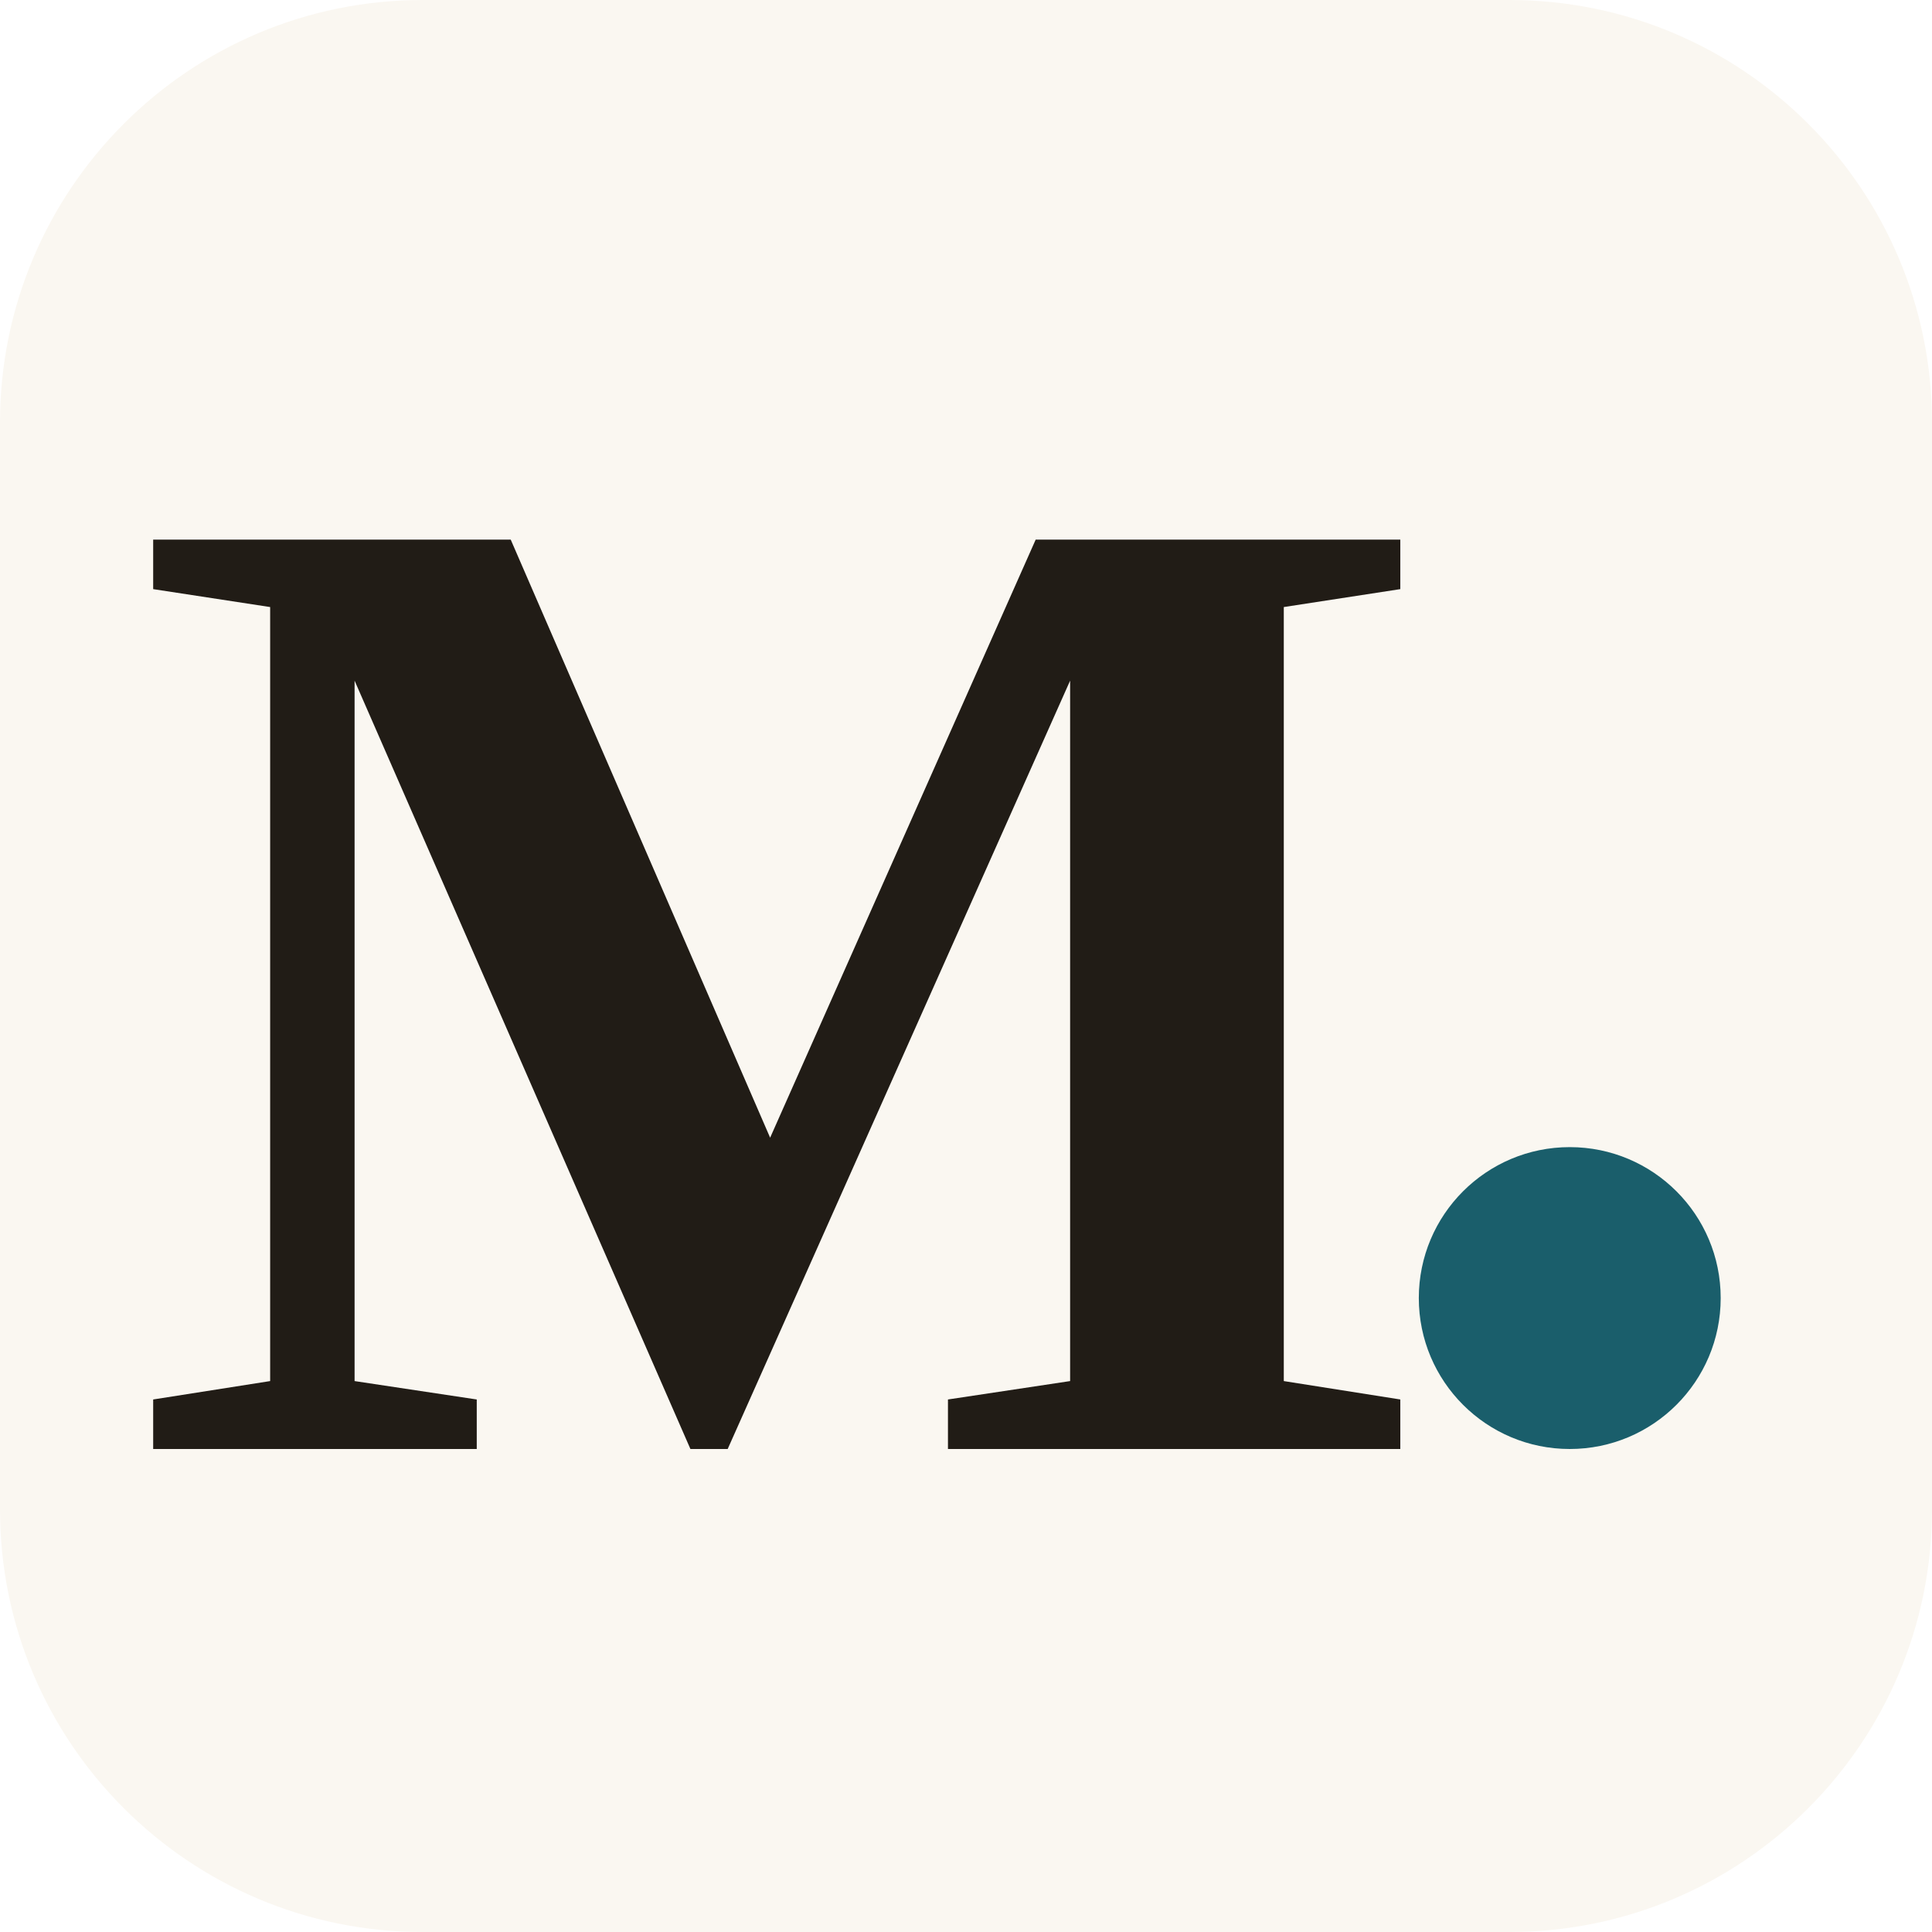
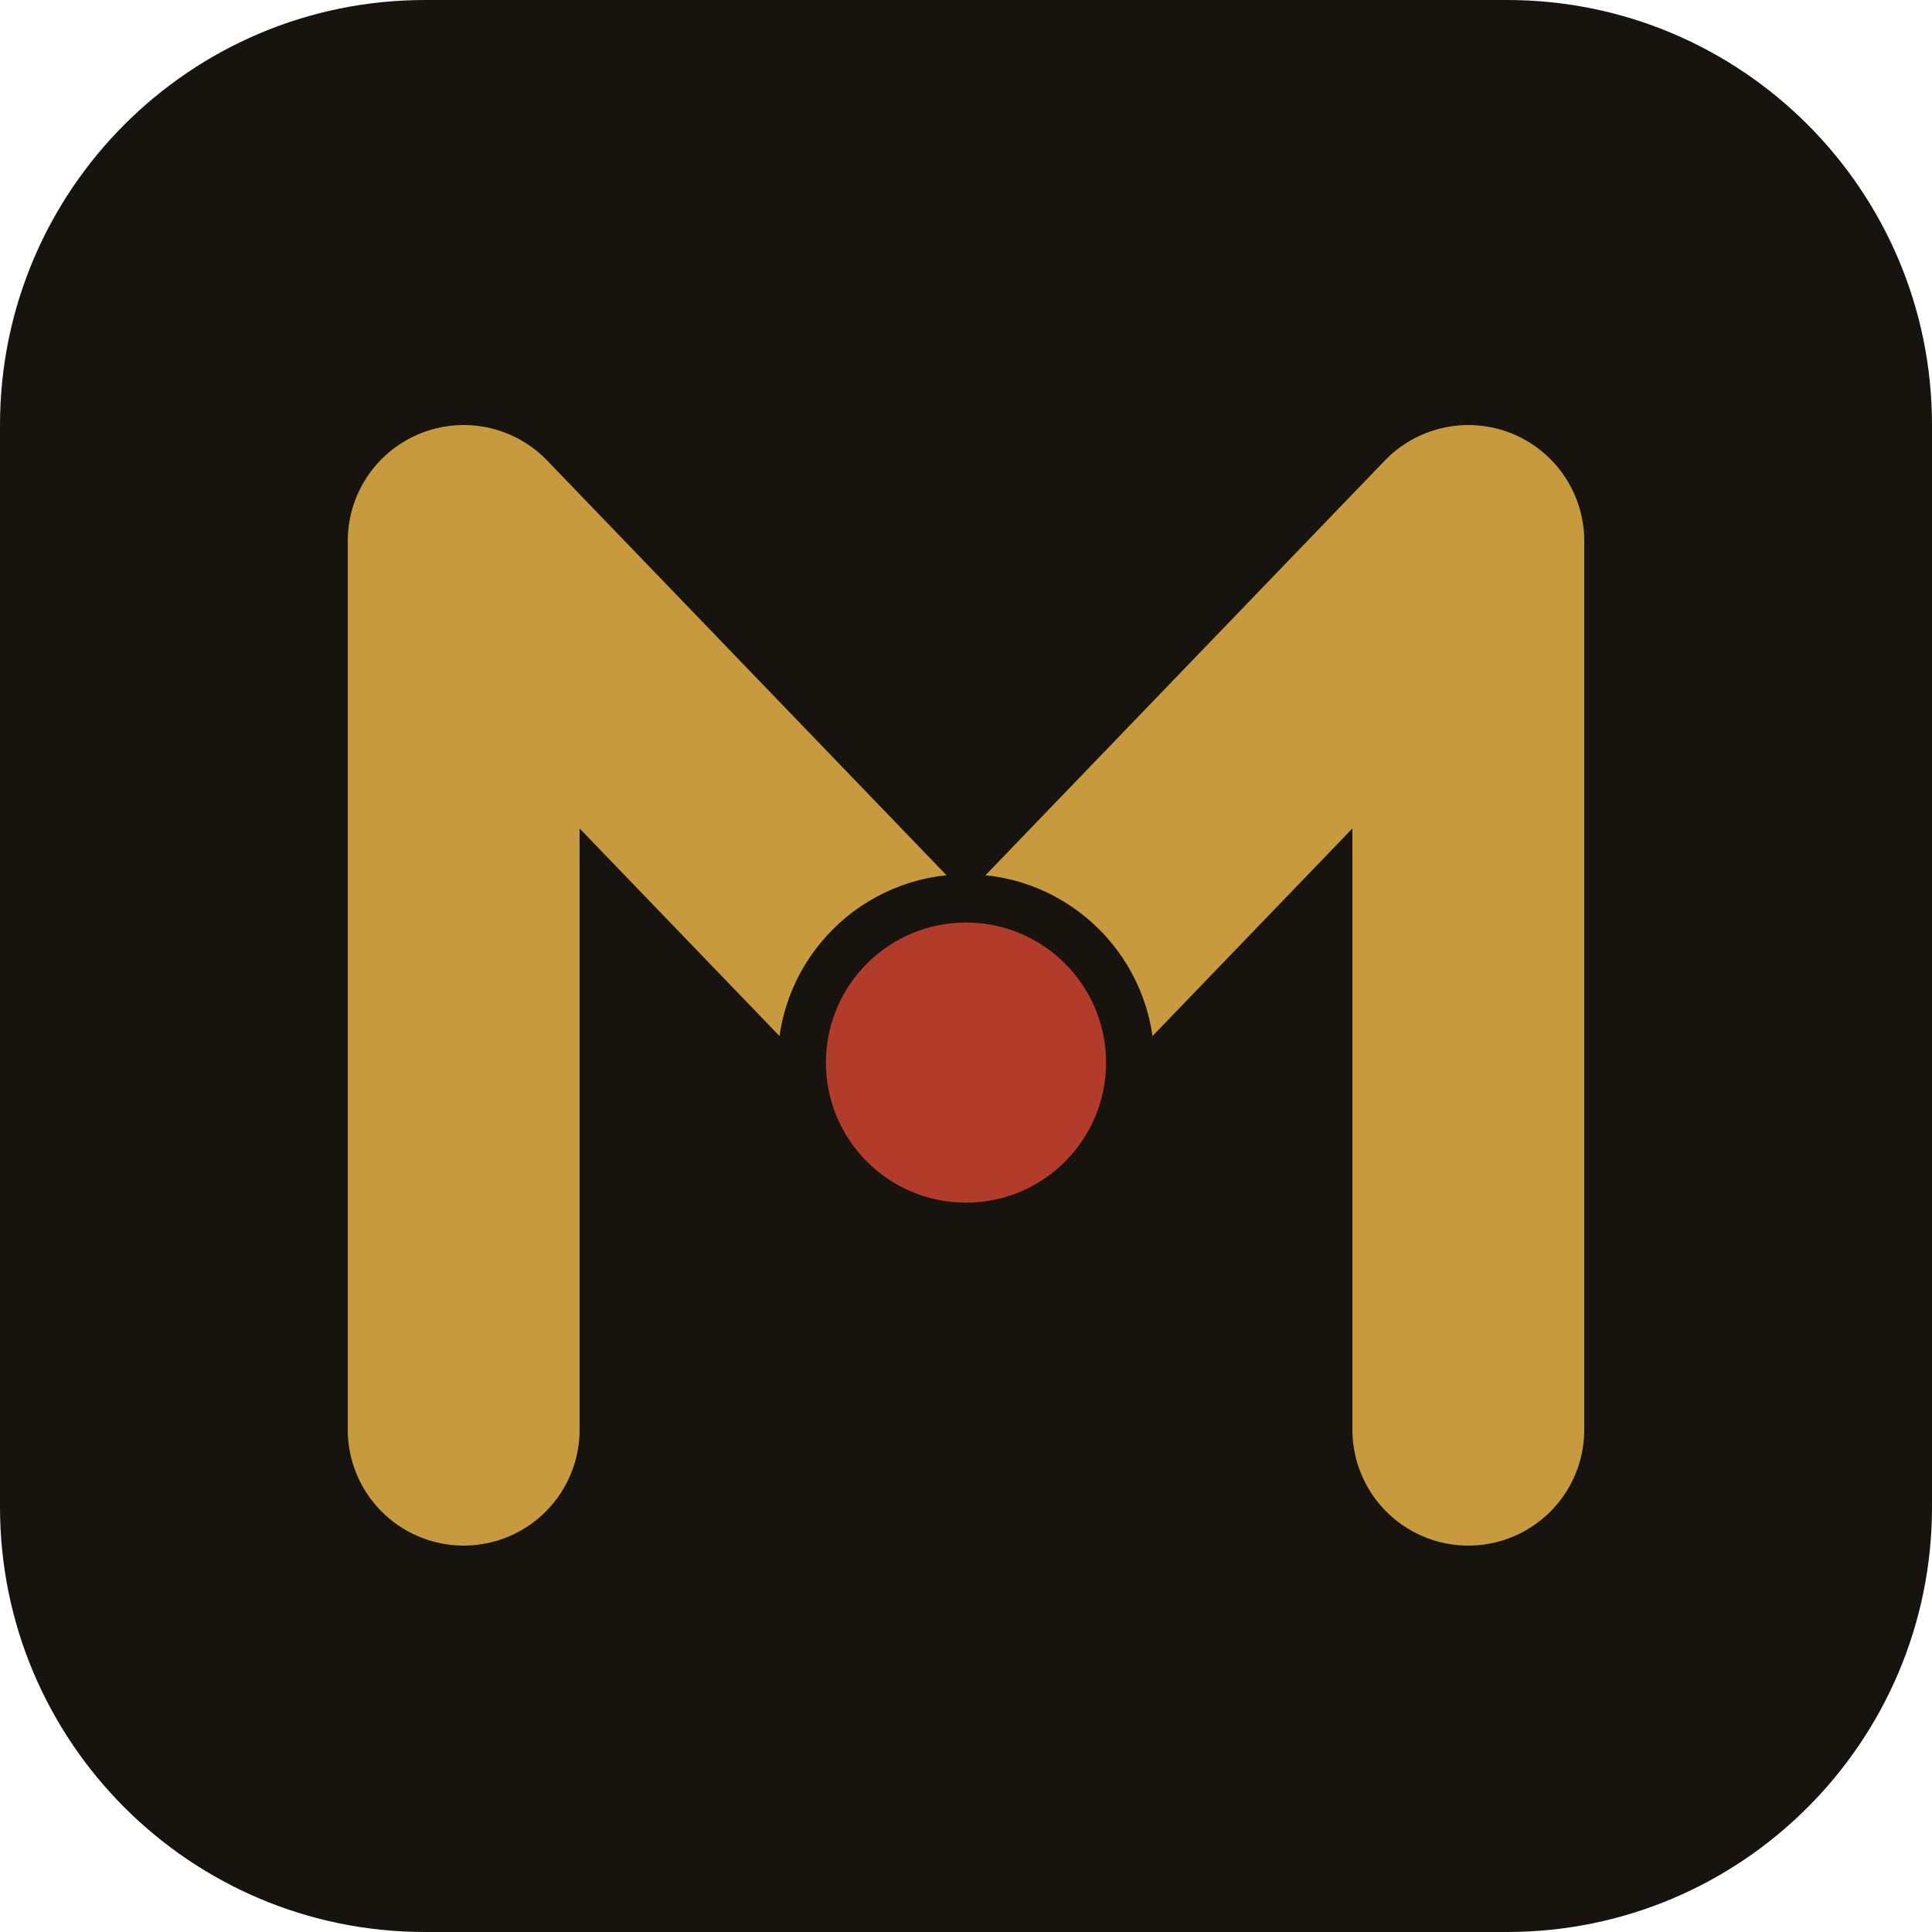
- <svg xmlns="http://www.w3.org/2000/svg" viewBox="0 0 64 64">
-   <rect width="64" height="64" rx="14" fill="#FAF7F1" />
-   <text x="26" y="48" font-family="Georgia, 'Times New Roman', serif" font-weight="600" font-size="46" text-anchor="middle" fill="#211C16">M</text>
-   <circle cx="52" cy="43" r="5" fill="#1A5E6B" />
+ <svg xmlns="http://www.w3.org/2000/svg" viewBox="0 0 100 100">
+   <rect width="100" height="100" rx="22" fill="#17130F" />
+   <path d="M24,74 L24,28 L50,55 L76,28 L76,74" fill="none" stroke="#C79A3D" stroke-width="12" stroke-linecap="round" stroke-linejoin="round" />
+   <circle cx="50" cy="55" r="8.5" fill="#B23B2A" stroke="#17130F" stroke-width="2.5" />
</svg>
